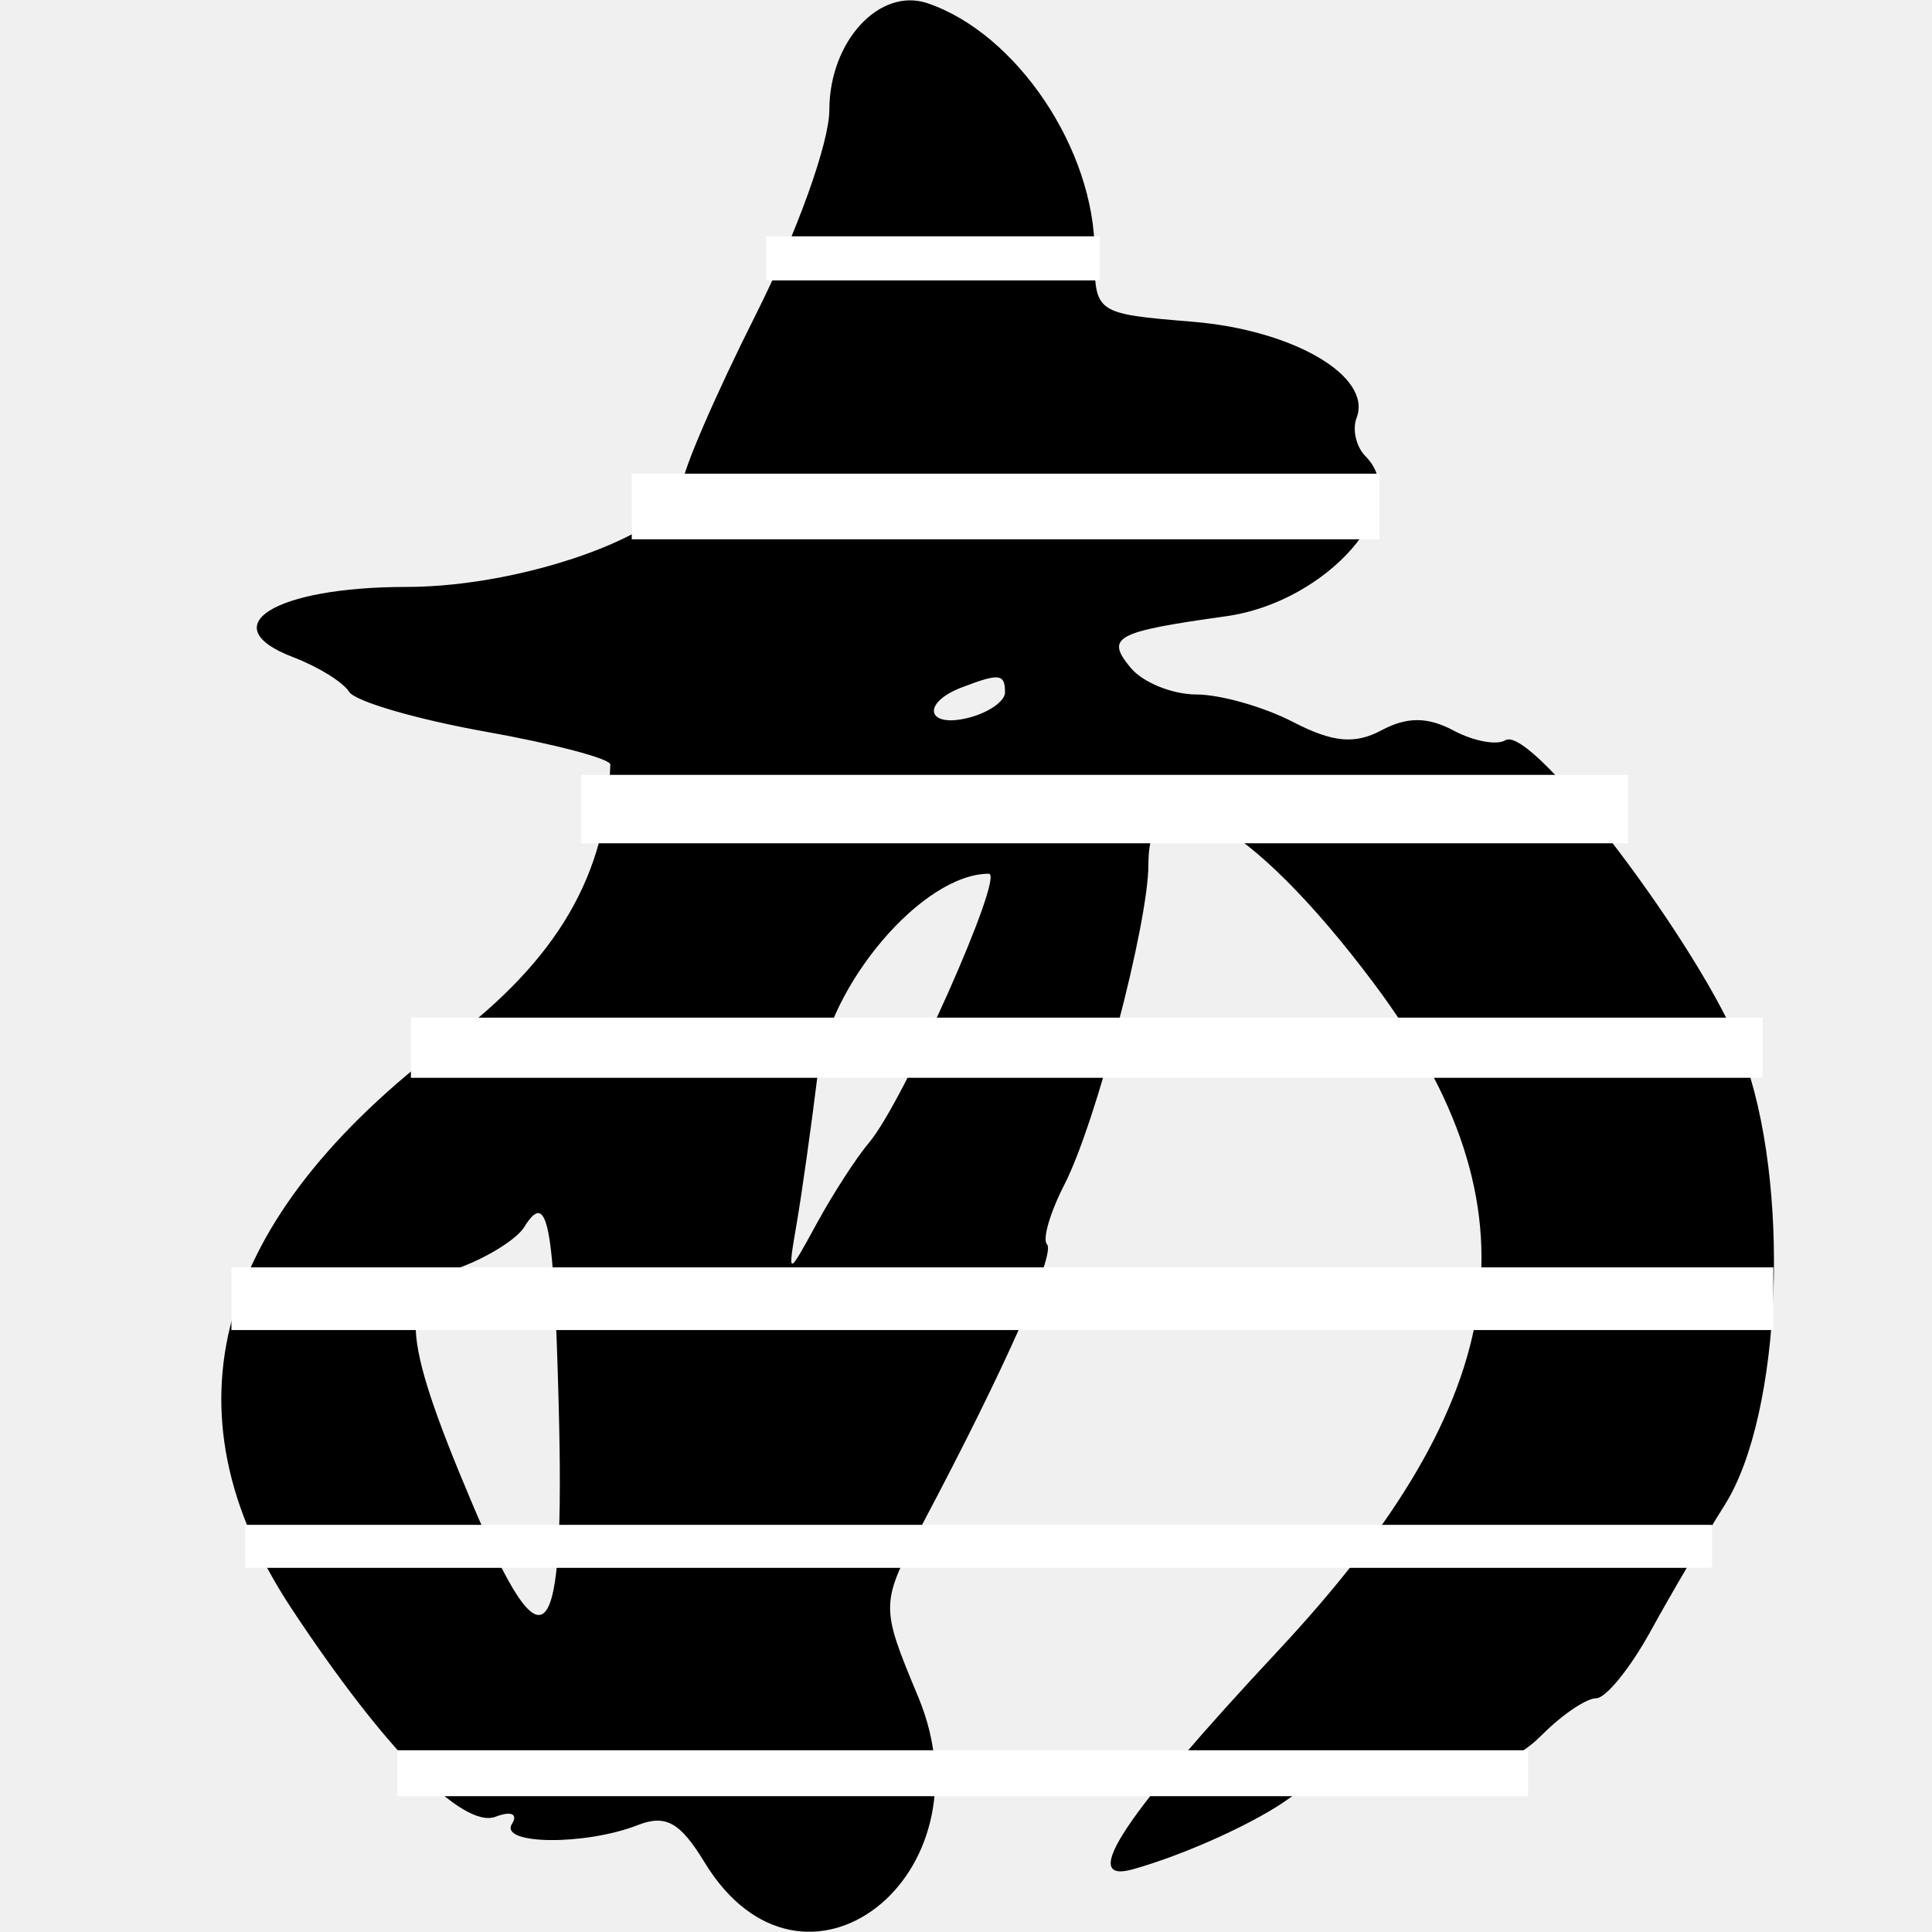
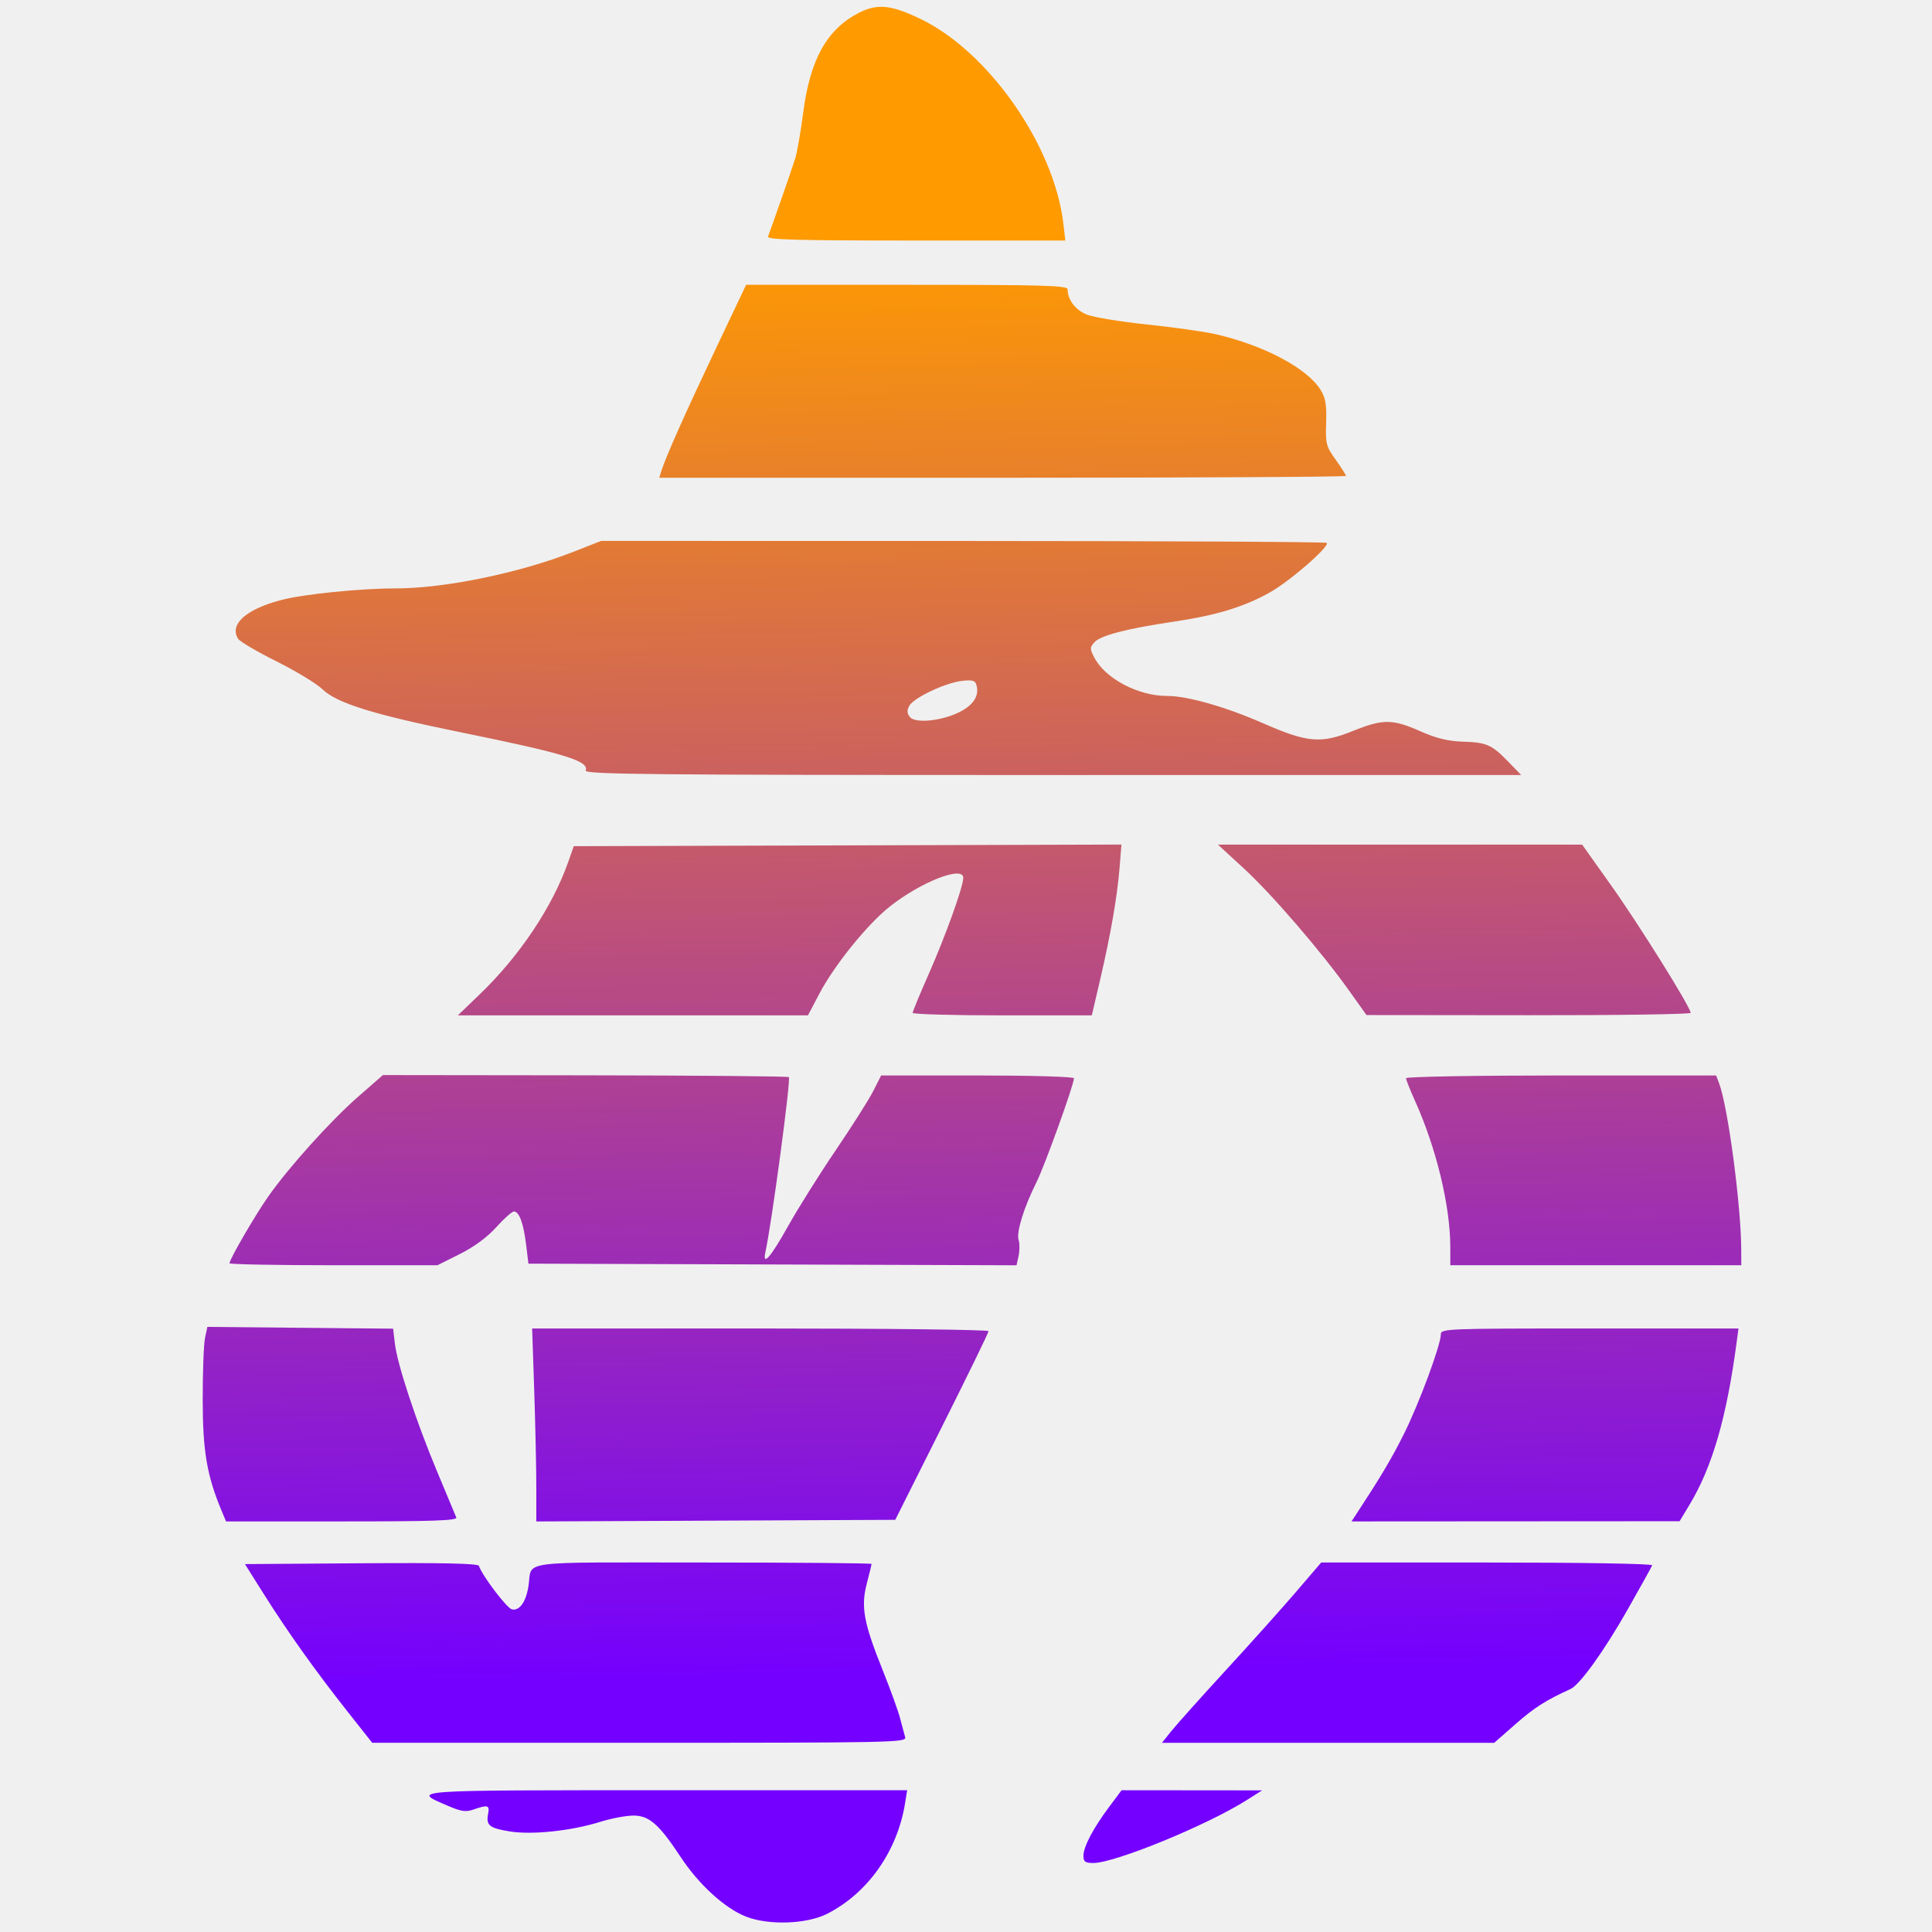
- <svg xmlns="http://www.w3.org/2000/svg" width="800" height="800" viewBox="0 0 211.667 211.667" version="1.1" id="svg5" xml:space="preserve">
-   <defs id="defs2" />
+ <svg xmlns="http://www.w3.org/2000/svg" xmlns:xlink="http://www.w3.org/1999/xlink" width="800" height="800" viewBox="0 0 211.667 211.667" version="1.1" id="svg5" xml:space="preserve">
+   <defs id="defs2">
+     <linearGradient id="linearGradient11908">
+       <stop style="stop-color:#ff9a00;stop-opacity:1;" offset="0" id="stop11904" />
+       <stop style="stop-color:#7400ff;stop-opacity:1;" offset="1" id="stop11906" />
+     </linearGradient>
+     <linearGradient xlink:href="#linearGradient11908" id="linearGradient11910" x1="108.833" y1="26.098" x2="111.49" y2="183.342" gradientUnits="userSpaceOnUse" spreadMethod="pad" />
+   </defs>
  <g id="layer1">
-     <path style="fill:#000000;stroke-width:1.964" d="m 77.186,204.028 c -2.675,-4.396 -4.252,-5.27 -7.336,-4.066 -5.746,2.244 -15.173,2.154 -13.761,-0.131 0.683,-1.105 -0.088,-1.447 -1.788,-0.795 -3.576,1.372 -12.204,-7.426 -22.354,-22.794 -14.376,-21.766 -8.611,-42.606 17.18,-62.106 11.973,-9.052 17.343,-18.246 17.739,-30.37 0.021,-0.637 -6.145,-2.263 -13.703,-3.614 -7.557,-1.351 -14.271,-3.314 -14.92,-4.363 -0.648,-1.049 -3.399,-2.752 -6.111,-3.783 -8.944,-3.4 -2.033,-7.702 12.375,-7.702 13.358,0 30.252,-6.275 30.252,-11.236 0,-1.429 3.623,-9.804 8.052,-18.612 4.503,-8.956 8.052,-18.835 8.052,-22.414 0,-7.503 5.495,-13.471 10.759,-11.685 9.774,3.317 18.306,16.029 18.306,27.275 0,6.728 0,6.728 10.771,7.621 11.029,0.915 19.669,5.985 17.928,10.522 -0.494,1.287 -0.052,3.187 0.986,4.223 5.213,5.213 -4.157,15.96 -15.271,17.514 -12.181,1.703 -13.26,2.286 -10.466,5.652 1.334,1.607 4.57,2.922 7.192,2.922 2.622,0 7.382,1.352 10.578,3.005 4.365,2.257 6.785,2.484 9.722,0.913 2.775,-1.485 5.061,-1.476 7.878,0.03 2.183,1.168 4.738,1.648 5.678,1.067 2.921,-1.805 21.614,22.889 25.934,34.261 5.377,14.152 4.404,39.534 -1.898,49.517 -2.24,3.549 -5.893,9.767 -8.117,13.817 -2.224,4.05 -4.909,7.364 -5.968,7.364 -1.058,0 -3.691,1.767 -5.852,3.928 -3.528,3.528 -6.538,4.216 -20.797,4.754 -2.258,0.085 -5.351,1.075 -6.873,2.2 -3.596,2.656 -11.377,6.204 -17.211,7.848 -6.031,1.699 -1.034,-5.83 15.907,-23.967 25.928,-27.758 28.903,-48.423 10.514,-73.025 -13.706,-18.337 -24.744,-24.18 -24.744,-13.099 0,6.447 -5.747,28.351 -9.205,35.083 -1.577,3.071 -2.434,6.016 -1.904,6.546 0.978,0.978 -4.733,13.823 -13.496,30.357 -4.824,9.101 -4.824,9.101 -0.601,19.262 8.178,19.678 -12.666,35.763 -23.428,18.079 z m -15.982,-50.345 c -0.532,-19.87 -1.219,-23.373 -3.775,-19.238 -0.773,1.251 -3.818,3.192 -6.767,4.313 -7.078,2.691 -6.903,7.099 1.022,25.85 8.046,19.037 10.253,16.504 9.519,-10.926 z m 34.007,-28.496 c 3.778,-4.449 14.921,-29.462 13.125,-29.462 -7.228,0 -17.528,12.064 -18.749,21.959 -0.709,5.745 -1.743,13.096 -2.299,16.336 -1.01,5.892 -1.01,5.892 2.204,0.005 1.768,-3.238 4.341,-7.215 5.719,-8.837 z M 110.109,75.858 c 0,-2.053 -0.626,-2.125 -4.749,-0.543 -4.509,1.73 -3.816,4.517 0.821,3.305 2.16,-0.565 3.928,-1.808 3.928,-2.762 z" id="path323" />
-     <rect style="fill:#ffffff;stroke-width:4.224;stroke-linejoin:bevel" id="rect12343" width="36.55" height="4.829" x="83.94" y="25.89" />
-     <rect style="fill:#ffffff;stroke-width:7.716;stroke-linejoin:bevel" id="rect12343-9" width="81.919" height="7.19" x="69.214" y="51.894" />
-     <rect style="fill:#ffffff;stroke-width:9.322;stroke-linejoin:bevel" id="rect12343-9-6" width="114.693" height="7.496" x="63.667" y="84.893" />
-     <rect style="fill:#ffffff;stroke-width:9.932;stroke-linejoin:bevel" id="rect12343-9-4" width="148.077" height="6.59" x="45.018" y="111.492" />
-     <rect style="fill:#ffffff;stroke-width:10.832;stroke-linejoin:bevel" id="rect12343-9-3" width="168.929" height="6.872" x="25.354" y="138.847" />
-     <rect style="fill:#ffffff;stroke-width:8.748;stroke-linejoin:bevel" id="rect12343-9-33" width="160.704" height="4.711" x="26.863" y="167.06" />
-     <rect style="fill:#ffffff;stroke-width:7.937;stroke-linejoin:bevel" id="rect12343-9-8" width="123.874" height="5.032" x="43.542" y="191.755" />
+     <path style="fill:url(#linearGradient11910);fill-opacity:1;stroke-width:0.346" d="m 81.714,209.974 c -2.315,-0.916 -5.16,-3.514 -7.141,-6.522 -2.37,-3.597 -3.454,-4.546 -5.188,-4.541 -0.795,0.003 -2.42,0.31 -3.611,0.683 -3.18,0.997 -7.482,1.452 -9.937,1.051 -2.243,-0.367 -2.602,-0.661 -2.358,-1.934 0.18,-0.943 -0.037,-1.008 -1.569,-0.474 -0.872,0.304 -1.37,0.236 -2.813,-0.384 -4.088,-1.759 -4.66,-1.718 23.868,-1.718 h 26.42 l -0.228,1.423 c -0.84,5.251 -4.069,9.838 -8.523,12.108 -2.249,1.146 -6.436,1.29 -8.92,0.308 z m 36.986,-6.654 c 0,-0.991 1.069,-3.025 2.82,-5.365 l 1.361,-1.819 7.698,0.007 7.698,0.007 -1.732,1.093 c -4.362,2.752 -14.4,6.863 -16.759,6.863 -0.896,0 -1.085,-0.136 -1.085,-0.785 z M 37.975,187.386 c -3.472,-4.397 -6.497,-8.648 -9.125,-12.825 l -2.014,-3.201 12.754,-0.091 c 8.908,-0.064 12.792,0.022 12.879,0.284 0.365,1.094 3.085,4.673 3.629,4.775 0.832,0.155 1.526,-0.827 1.798,-2.542 0.457,-2.888 -1.666,-2.599 19.076,-2.599 10.183,0 18.514,0.07 18.514,0.156 0,0.086 -0.236,1.06 -0.525,2.166 -0.662,2.535 -0.336,4.3 1.761,9.517 0.831,2.067 1.681,4.42 1.89,5.228 0.209,0.808 0.459,1.743 0.556,2.076 0.167,0.574 -1.382,0.606 -29.106,0.606 H 40.779 Z m 90.369,2.252 c 0.572,-0.715 3.261,-3.716 5.975,-6.67 2.714,-2.954 6.171,-6.813 7.682,-8.576 l 2.747,-3.205 h 18.189 c 10.475,0 18.14,0.131 18.074,0.308 -0.064,0.17 -1.285,2.368 -2.714,4.886 -2.559,4.508 -5.218,8.203 -6.237,8.667 -2.689,1.224 -3.97,2.039 -5.997,3.819 l -2.359,2.071 H 145.504 127.304 Z M 24.269,165.495 c -1.601,-3.831 -2.056,-6.513 -2.061,-12.152 -0.003,-3.049 0.111,-6.09 0.253,-6.757 l 0.259,-1.213 10.175,0.097 10.175,0.097 0.196,1.653 c 0.27,2.279 2.324,8.499 4.622,13.999 1.057,2.529 2.003,4.793 2.101,5.032 0.141,0.342 -2.497,0.433 -12.523,0.433 H 24.765 Z m 34.488,-2.565 c 0,-2.067 -0.103,-6.824 -0.228,-10.571 l -0.228,-6.812 h 25.002 c 13.751,0 25.002,0.131 25.002,0.292 0,0.16 -2.3,4.877 -5.111,10.481 l -5.111,10.19 -19.663,0.089 -19.663,0.089 z m 89.826,2.973 c 2.715,-4.145 3.867,-6.082 5.219,-8.781 1.641,-3.275 4.052,-9.77 4.052,-10.916 0,-0.639 0.507,-0.659 16.306,-0.659 h 16.306 l -0.22,1.646 c -1.089,8.142 -2.659,13.536 -5.143,17.661 l -1.089,1.809 -17.971,0.011 -17.971,0.011 0.511,-0.78 z M 25.147,138.4 c 0,-0.433 2.766,-5.204 4.224,-7.286 2.262,-3.23 6.852,-8.328 9.877,-10.97 l 2.704,-2.361 22.152,0.027 c 12.183,0.015 22.228,0.104 22.322,0.197 0.238,0.238 -1.867,15.95 -2.564,19.137 -0.365,1.669 0.557,0.628 2.456,-2.772 1.091,-1.953 3.448,-5.709 5.238,-8.346 1.79,-2.637 3.643,-5.56 4.118,-6.497 l 0.863,-1.702 h 10.562 c 5.82,0 10.562,0.136 10.562,0.304 0,0.701 -3.208,9.597 -4.115,11.411 -1.375,2.749 -2.214,5.466 -1.948,6.304 0.123,0.389 0.122,1.173 -0.003,1.742 l -0.227,1.034 -26.737,-0.089 -26.737,-0.089 -0.253,-2.079 c -0.285,-2.341 -0.761,-3.638 -1.335,-3.638 -0.213,0 -1.083,0.773 -1.932,1.718 -0.991,1.102 -2.424,2.158 -3.998,2.945 l -2.453,1.227 h -11.388 c -6.263,0 -11.388,-0.098 -11.388,-0.217 z m 133.745,-1.775 c -0.003,-4.504 -1.525,-10.817 -3.853,-15.987 -0.548,-1.217 -0.997,-2.348 -0.997,-2.512 0,-0.164 7.644,-0.299 16.987,-0.299 h 16.987 l 0.326,0.856 c 0.971,2.555 2.415,13.439 2.426,18.287 l 0.004,1.646 h -15.939 -15.939 l -0.001,-1.992 z M 52.591,108.905 c 4.344,-4.183 7.929,-9.55 9.657,-14.455 l 0.614,-1.743 30.001,-0.089 30.001,-0.089 -0.203,2.514 c -0.257,3.189 -0.978,7.339 -2.135,12.302 l -0.909,3.898 h -9.813 c -5.397,0 -9.813,-0.124 -9.813,-0.276 0,-0.152 0.774,-2.025 1.719,-4.164 1.868,-4.225 3.825,-9.662 3.825,-10.626 0,-1.375 -4.652,0.446 -8.074,3.161 -2.446,1.94 -6.056,6.413 -7.698,9.537 l -1.244,2.368 H 69.339 50.162 Z m 95.22,-0.364 c -3.057,-4.293 -8.445,-10.549 -11.524,-13.382 l -2.853,-2.626 h 19.95 19.95 l 3.189,4.484 c 3.031,4.262 8.704,13.351 8.704,13.948 0,0.154 -7.991,0.272 -17.758,0.262 l -17.758,-0.018 -1.9,-2.668 z M 64.166,84.414 c 0.398,-1.038 -2.331,-1.873 -13.644,-4.175 -9.615,-1.956 -13.625,-3.203 -15.194,-4.724 -0.636,-0.617 -2.9,-1.99 -5.03,-3.053 -2.13,-1.062 -4.028,-2.18 -4.217,-2.484 -0.983,-1.584 0.893,-3.253 4.783,-4.255 2.472,-0.636 8.604,-1.255 12.474,-1.258 5.433,-0.005 13.589,-1.688 19.559,-4.037 l 2.963,-1.166 39.647,0.006 c 21.806,0.004 39.737,0.097 39.847,0.209 0.368,0.373 -4.065,4.225 -6.276,5.454 -2.851,1.584 -5.811,2.48 -10.503,3.179 -5.159,0.768 -7.99,1.504 -8.667,2.252 -0.514,0.568 -0.517,0.718 -0.027,1.664 1.197,2.314 4.804,4.221 7.986,4.221 2.226,0 6.387,1.184 10.51,2.991 4.866,2.132 6.336,2.26 9.833,0.851 3.303,-1.33 4.342,-1.327 7.392,0.021 1.776,0.785 3.03,1.092 4.681,1.146 2.616,0.086 3.149,0.325 5.005,2.24 l 1.37,1.413 h -51.34 c -44.417,0 -51.315,-0.067 -51.15,-0.496 z m 40.993,-6.42 c 1.499,-0.765 2.128,-1.761 1.831,-2.899 -0.143,-0.548 -0.411,-0.632 -1.594,-0.498 -1.836,0.208 -5.304,1.851 -5.779,2.738 -0.272,0.509 -0.252,0.83 0.078,1.227 0.603,0.727 3.521,0.423 5.465,-0.569 z M 72.47,51.561 c 0.49,-1.546 2.678,-6.455 5.944,-13.34 l 3.329,-7.016 h 17.612 c 15.171,0 17.612,0.07 17.612,0.503 0,1.141 0.856,2.258 2.116,2.763 0.731,0.292 3.711,0.78 6.623,1.084 2.912,0.304 6.303,0.786 7.537,1.072 5.286,1.225 10.015,3.748 11.454,6.112 0.534,0.877 0.66,1.638 0.594,3.584 -0.078,2.298 -0.005,2.58 1.042,4.041 0.619,0.864 1.126,1.663 1.126,1.774 0,0.112 -16.928,0.203 -37.618,0.203 H 72.223 Z M 84.141,25.92 c 0.488,-1.287 2.665,-7.536 2.987,-8.576 0.207,-0.667 0.604,-2.958 0.882,-5.091 0.752,-5.766 2.609,-9.073 6.095,-10.851 2.022,-1.032 3.541,-0.878 6.775,0.688 7.464,3.613 14.616,13.871 15.619,22.404 l 0.218,1.859 h -16.37 c -12.953,0 -16.336,-0.09 -16.206,-0.433 z" id="path11516" />
  </g>
</svg>
